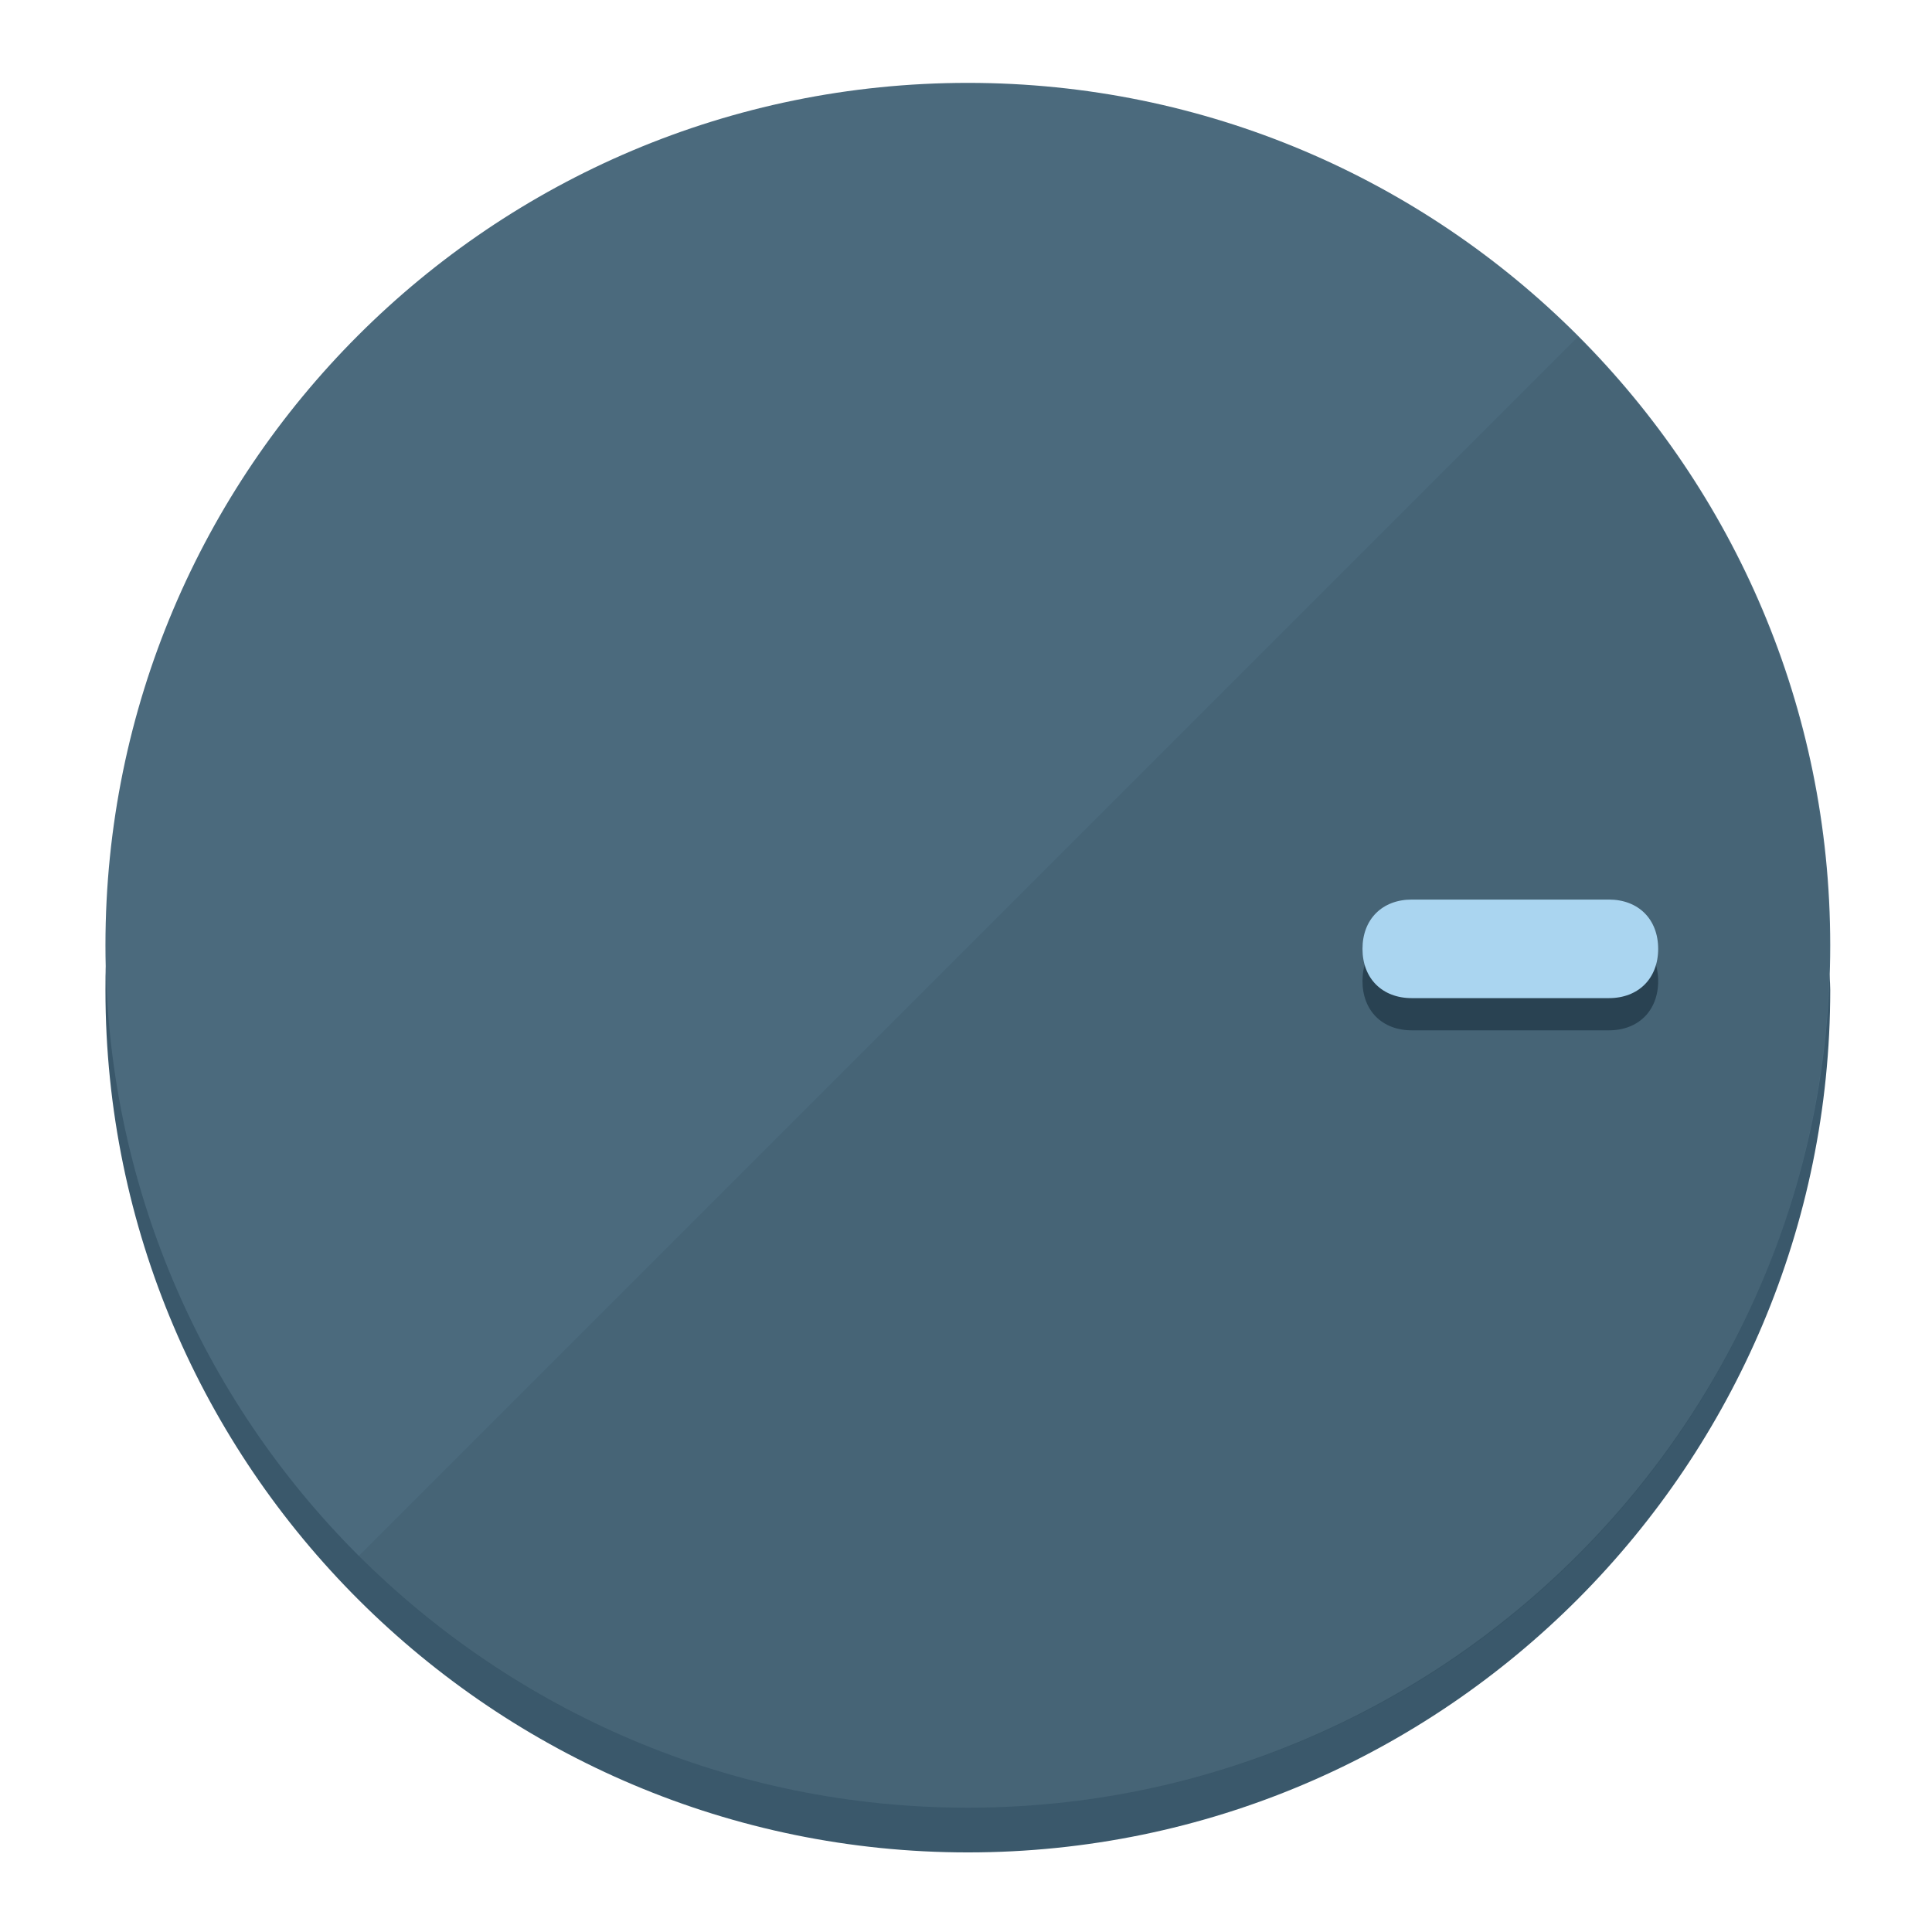
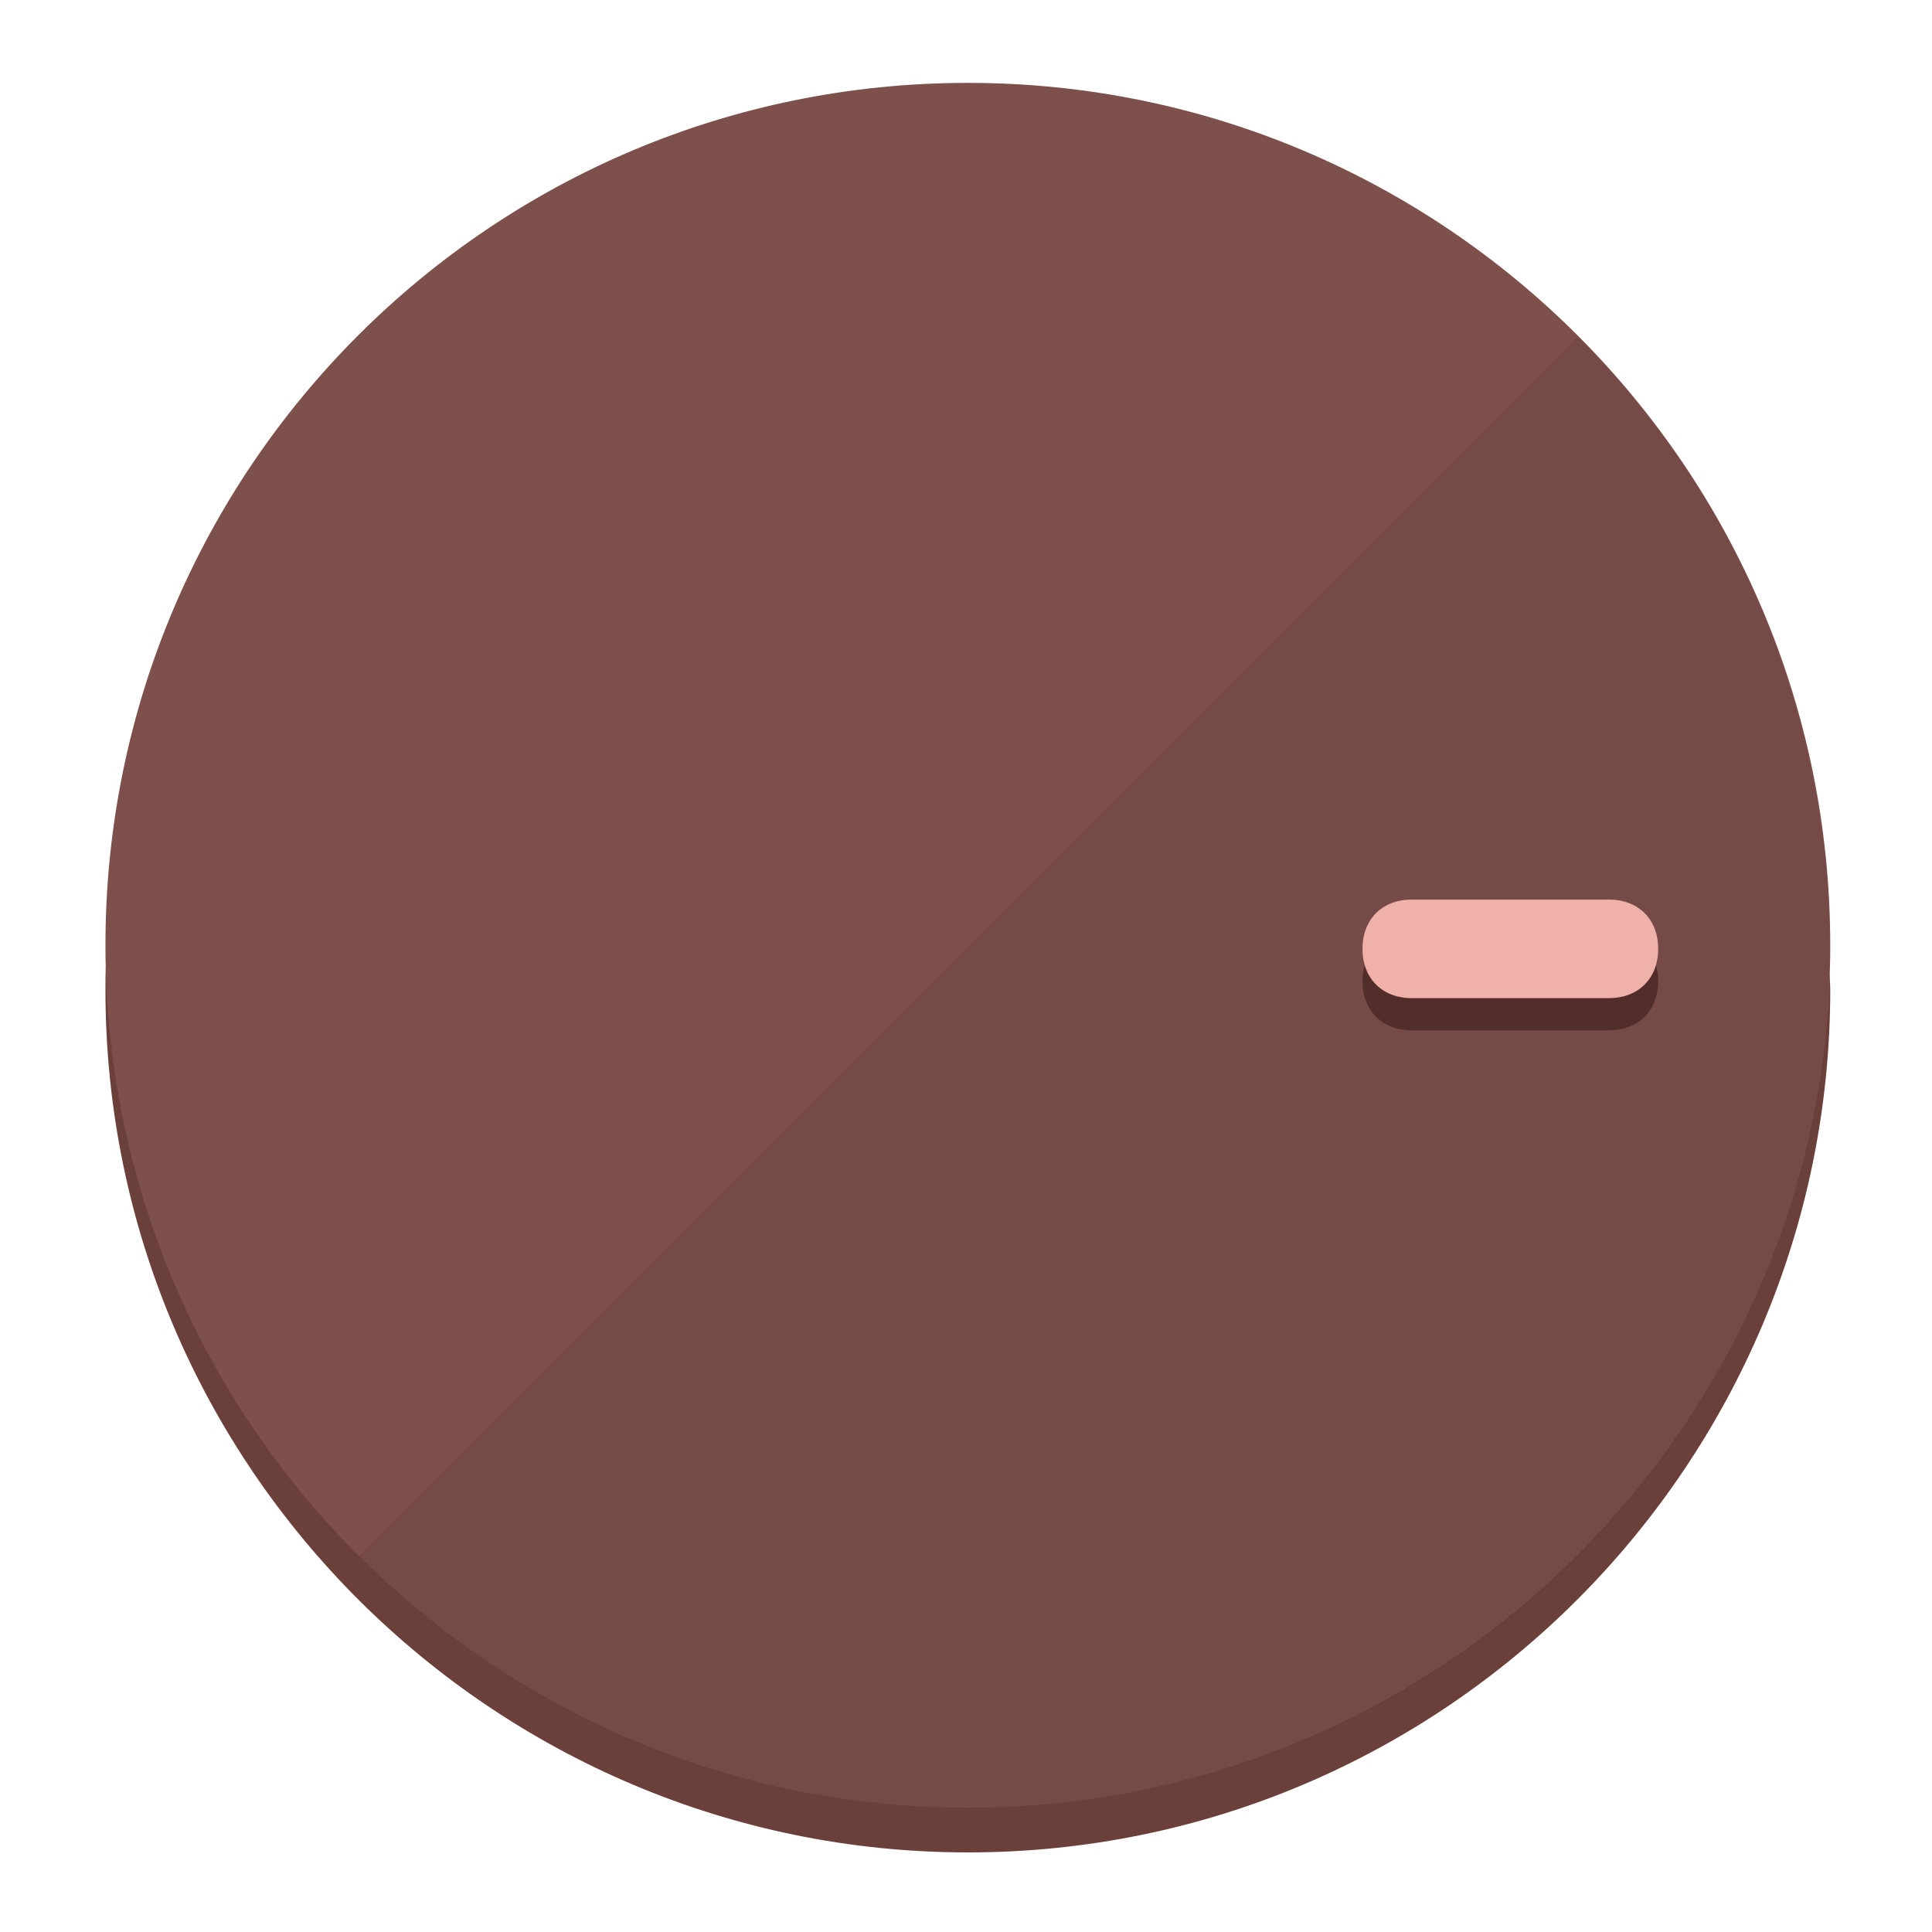
<svg xmlns="http://www.w3.org/2000/svg" height="120px" width="120px" version="1.1" id="Layer_1" viewBox="0 0 496.8 496.8" xml:space="preserve">
  <defs id="defs23" />
  <g id="g3158">
-     <path style="display:inline;fill:#3A586B;fill-opacity:1;stroke-width:1.584" d="m 248.875,445.92 c 116.582,0 212.89,-91.238 220.493,-205.286 0,5.069 1.267,8.87 1.267,13.939 0,121.651 -98.842,221.76 -221.76,221.76 -121.651,0 -221.76,-98.842 -221.76,-221.76 0,-5.069 0,-8.87 1.267,-13.939 7.603,114.048 103.91,205.286 220.493,205.286 z" id="path8" />
-     <circle style="display:inline;fill:#4B6A7D;fill-opacity:1;stroke-width:1.584" cx="248.875" cy="243.071" r="221.76" id="circle12" />
-     <path style="display:inline;fill:#294252;fill-opacity:0.154;stroke-width:1.587" d="m 405.744,86.606 c 86.308,86.308 86.308,227.193 0,313.5 -86.308,86.308 -227.193,86.308 -313.5,0" id="path14" />
+     <path style="display:inline;fill:#6B3F3A;fill-opacity:1;stroke-width:1.584" d="m 248.875,445.92 c 116.582,0 212.89,-91.238 220.493,-205.286 0,5.069 1.267,8.87 1.267,13.939 0,121.651 -98.842,221.76 -221.76,221.76 -121.651,0 -221.76,-98.842 -221.76,-221.76 0,-5.069 0,-8.87 1.267,-13.939 7.603,114.048 103.91,205.286 220.493,205.286 z" id="path8" />
+     <circle style="display:inline;fill:#7D504B;fill-opacity:1;stroke-width:1.584" cx="248.875" cy="243.071" r="221.76" id="circle12" />
+     <path style="display:inline;fill:#522D29;fill-opacity:0.154;stroke-width:1.587" d="m 405.744,86.606 c 86.308,86.308 86.308,227.193 0,313.5 -86.308,86.308 -227.193,86.308 -313.5,0" id="path14" />
  </g>
  <g id="g3198">
    <circle style="display:none;fill:#000000;fill-opacity:0;stroke-width:1.584" cx="243.582" cy="-248.467" r="221.76" id="circle12-3" transform="rotate(90)" />
-     <path style="display:inline;fill:#294252;fill-opacity:1;stroke-width:1.584" d="m 363.026,264.942 c -7.603,0 -12.672,-5.069 -12.672,-12.672 v 0 c 0,-7.603 5.069,-12.672 12.672,-12.672 h 50.688 c 7.603,0 12.672,5.069 12.672,12.672 v 0 c 0,7.603 -5.069,12.672 -12.672,12.672 z" id="path3789" />
-     <path style="display:inline;fill:#AAD5F0;stroke-width:1.584" d="m 363.026,256.662 c -7.603,0 -12.672,-5.069 -12.672,-12.672 v 0 c 0,-7.603 5.069,-12.672 12.672,-12.672 h 50.688 c 7.603,0 12.672,5.069 12.672,12.672 v 0 c 0,7.603 -5.069,12.672 -12.672,12.672 z" id="path915" />
+     <path style="display:inline;fill:#522D29;fill-opacity:1;stroke-width:1.584" d="m 363.026,264.942 c -7.603,0 -12.672,-5.069 -12.672,-12.672 v 0 c 0,-7.603 5.069,-12.672 12.672,-12.672 h 50.688 c 7.603,0 12.672,5.069 12.672,12.672 v 0 c 0,7.603 -5.069,12.672 -12.672,12.672 z" id="path3789" />
+     <path style="display:inline;fill:#F0B1AA;stroke-width:1.584" d="m 363.026,256.662 c -7.603,0 -12.672,-5.069 -12.672,-12.672 v 0 c 0,-7.603 5.069,-12.672 12.672,-12.672 h 50.688 c 7.603,0 12.672,5.069 12.672,12.672 v 0 c 0,7.603 -5.069,12.672 -12.672,12.672 z" id="path915" />
  </g>
</svg>
